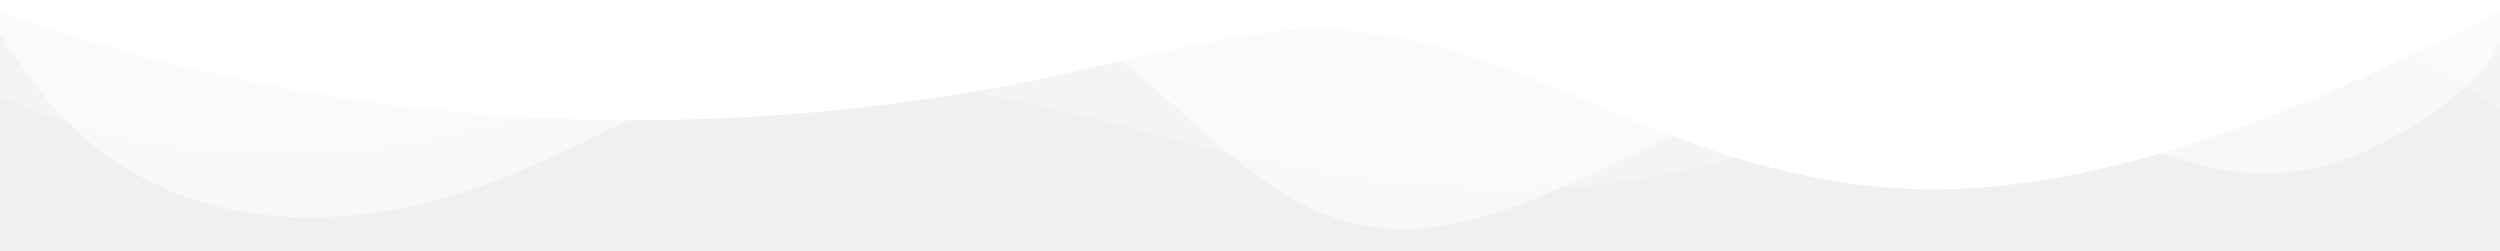
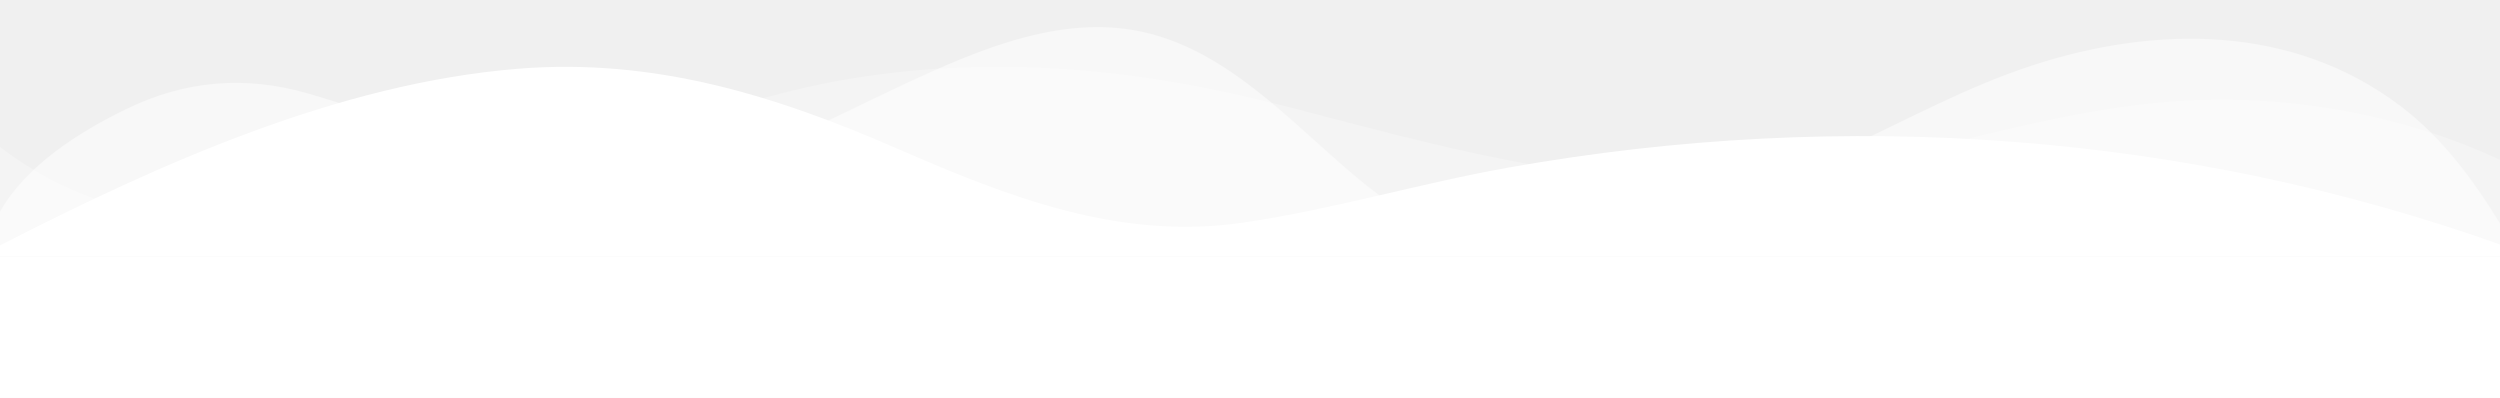
- <svg xmlns="http://www.w3.org/2000/svg" data-name="Layer 1" viewBox="0 0 1200 120" preserveAspectRatio="none">
-   <path d="M0,0V46.29c47.79,22.2,103.59,32.17,158,28,70.36-5.37,136.33-33.31,206.8-37.5C438.64,32.43,512.34,53.67,583,72.05c69.27,18,138.3,24.88,209.4,13.08,36.15-6,69.85-17.84,104.45-29.34C989.49,25,1113-14.29,1200,52.47V0Z" opacity=".25" class="shape-fill" fill="#FFFFFF" fill-opacity="1" />
-   <path d="M0,0V15.81C13,36.92,27.64,56.86,47.69,72.05,99.41,111.27,165,111,224.58,91.58c31.15-10.15,60.09-26.07,89.67-39.8,40.92-19,84.73-46,130.83-49.67,36.26-2.85,70.9,9.42,98.6,31.56,31.77,25.39,62.32,62,103.63,73,40.44,10.79,81.35-6.69,119.13-24.28s75.16-39,116.92-43.05c59.73-5.85,113.28,22.88,168.9,38.84,30.2,8.66,59,6.17,87.09-7.5,22.43-10.89,48-26.93,60.65-49.24V0Z" opacity=".5" class="shape-fill" fill="#FFFFFF" fill-opacity="1" />
-   <path d="M0,0V5.63C149.93,59,314.09,71.32,475.83,42.57c43-7.64,84.23-20.12,127.61-26.46,59-8.63,112.48,12.24,165.56,35.4C827.93,77.22,886,95.24,951.2,90c86.53-7,172.46-45.71,248.8-84.81V0Z" class="shape-fill" fill="#FFFFFF" fill-opacity="1" />
+ <svg xmlns="http://www.w3.org/2000/svg" width="1200" height="191" viewBox="0 0 1200 191" fill="none">
+   <g clip-path="url(#clip0_33_141)">
+     <path opacity="0.25" d="M1200 122.989L1200 76.699C1152.21 54.499 1096.41 44.529 1042 48.699C971.64 54.069 905.67 82.009 835.2 86.199C761.36 90.559 687.66 69.319 617 50.939C547.73 32.939 478.7 26.059 407.6 37.859C371.45 43.859 337.75 55.699 303.15 67.199C210.51 97.989 87 137.279 4.58707e-06 70.519L0 122.989L1200 122.989Z" fill="white" />
+     <path opacity="0.5" d="M1200 122.989L1200 107.179C1187 86.069 1172.36 66.129 1152.31 50.939C1100.59 11.719 1035 11.989 975.42 31.409C944.27 41.559 915.33 57.479 885.75 71.209C844.83 90.209 801.02 117.209 754.92 120.879C718.66 123.729 684.02 111.459 656.32 89.319C624.55 63.929 594 27.319 552.69 16.319C512.25 5.529 471.34 23.009 433.56 40.599C395.78 58.189 358.4 79.599 316.64 83.649C256.91 89.499 203.36 60.769 147.74 44.809C117.54 36.149 88.74 38.639 60.65 52.309C38.22 63.199 12.65 79.239 1.87434e-06 101.549L0 122.989L1200 122.989Z" fill="white" />
+     <path d="M1200 122.989L1200 117.359C1050.07 63.989 885.91 51.669 724.17 80.419C681.17 88.059 639.94 100.539 596.56 106.879C537.56 115.509 484.08 94.639 431 71.479C372.07 45.769 314 27.749 248.8 32.989C162.27 39.989 76.34 78.699 4.53724e-07 117.799L0 122.989L1200 122.989Z" fill="white" />
+     <rect y="123" width="1200" height="68" fill="white" />
+   </g>
+   <defs>
+     <clipPath id="clip0_33_141">
+       <rect width="1200" height="191" fill="white" />
+     </clipPath>
+   </defs>
</svg>
